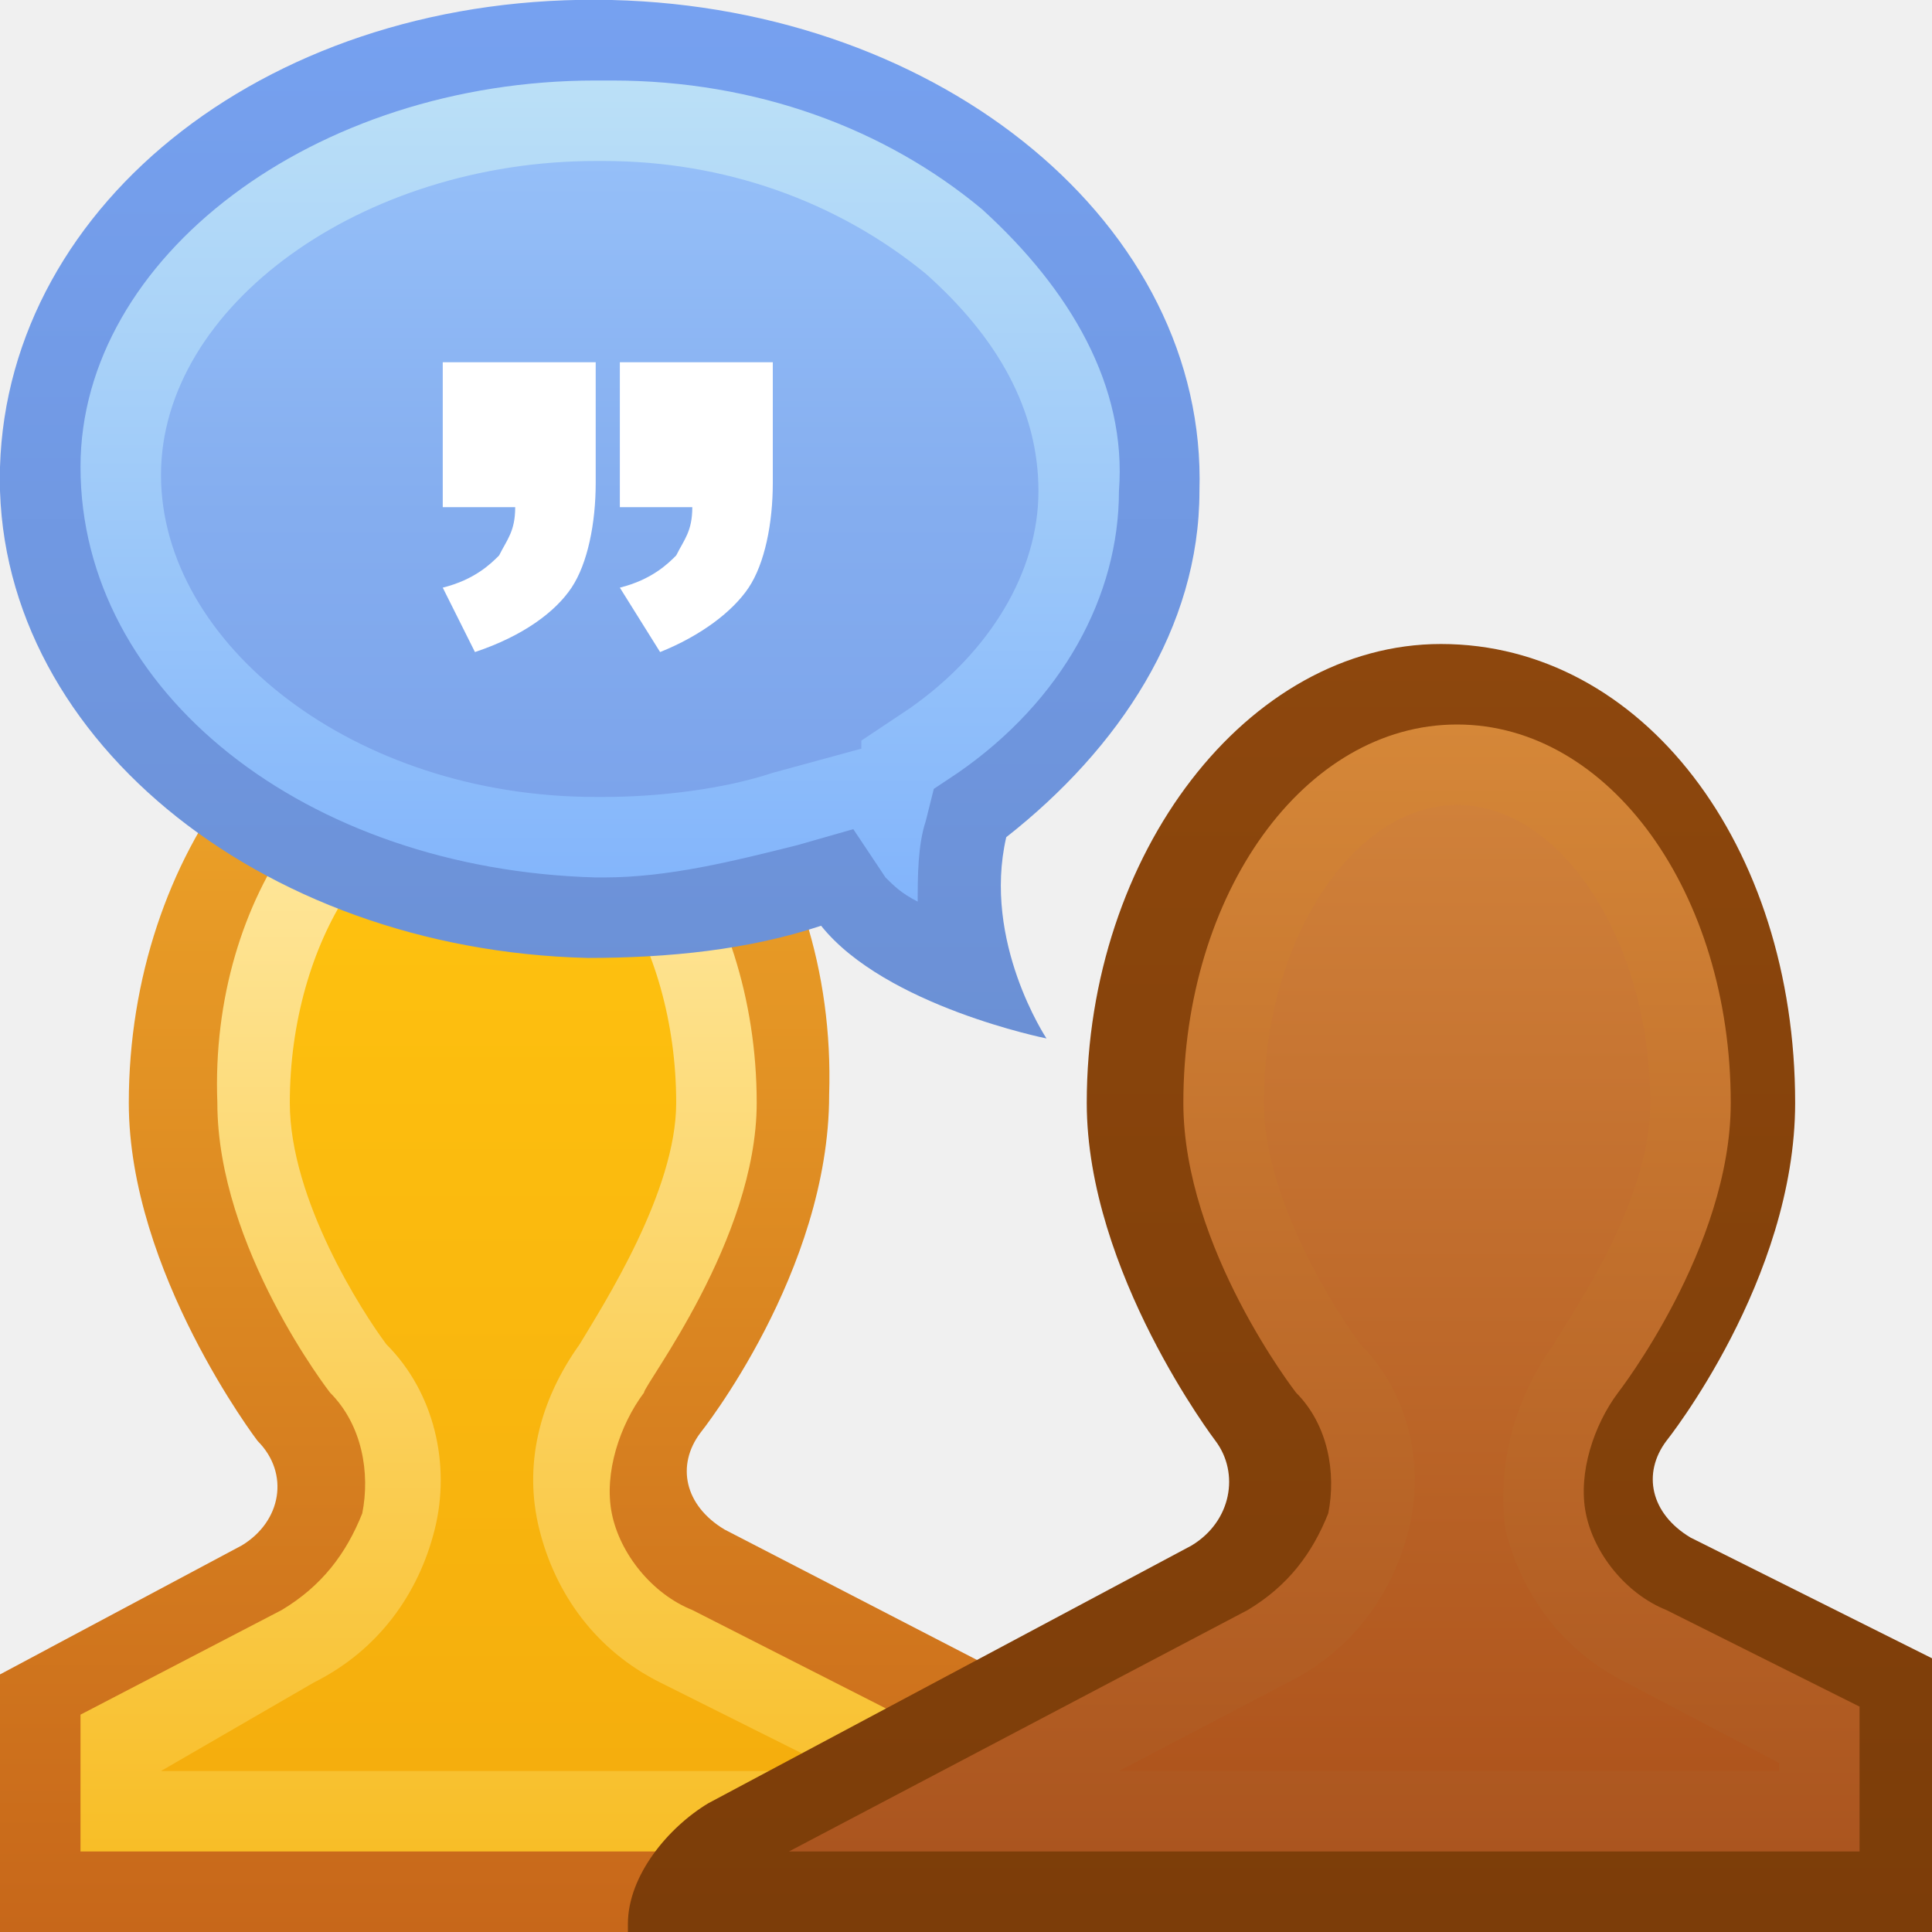
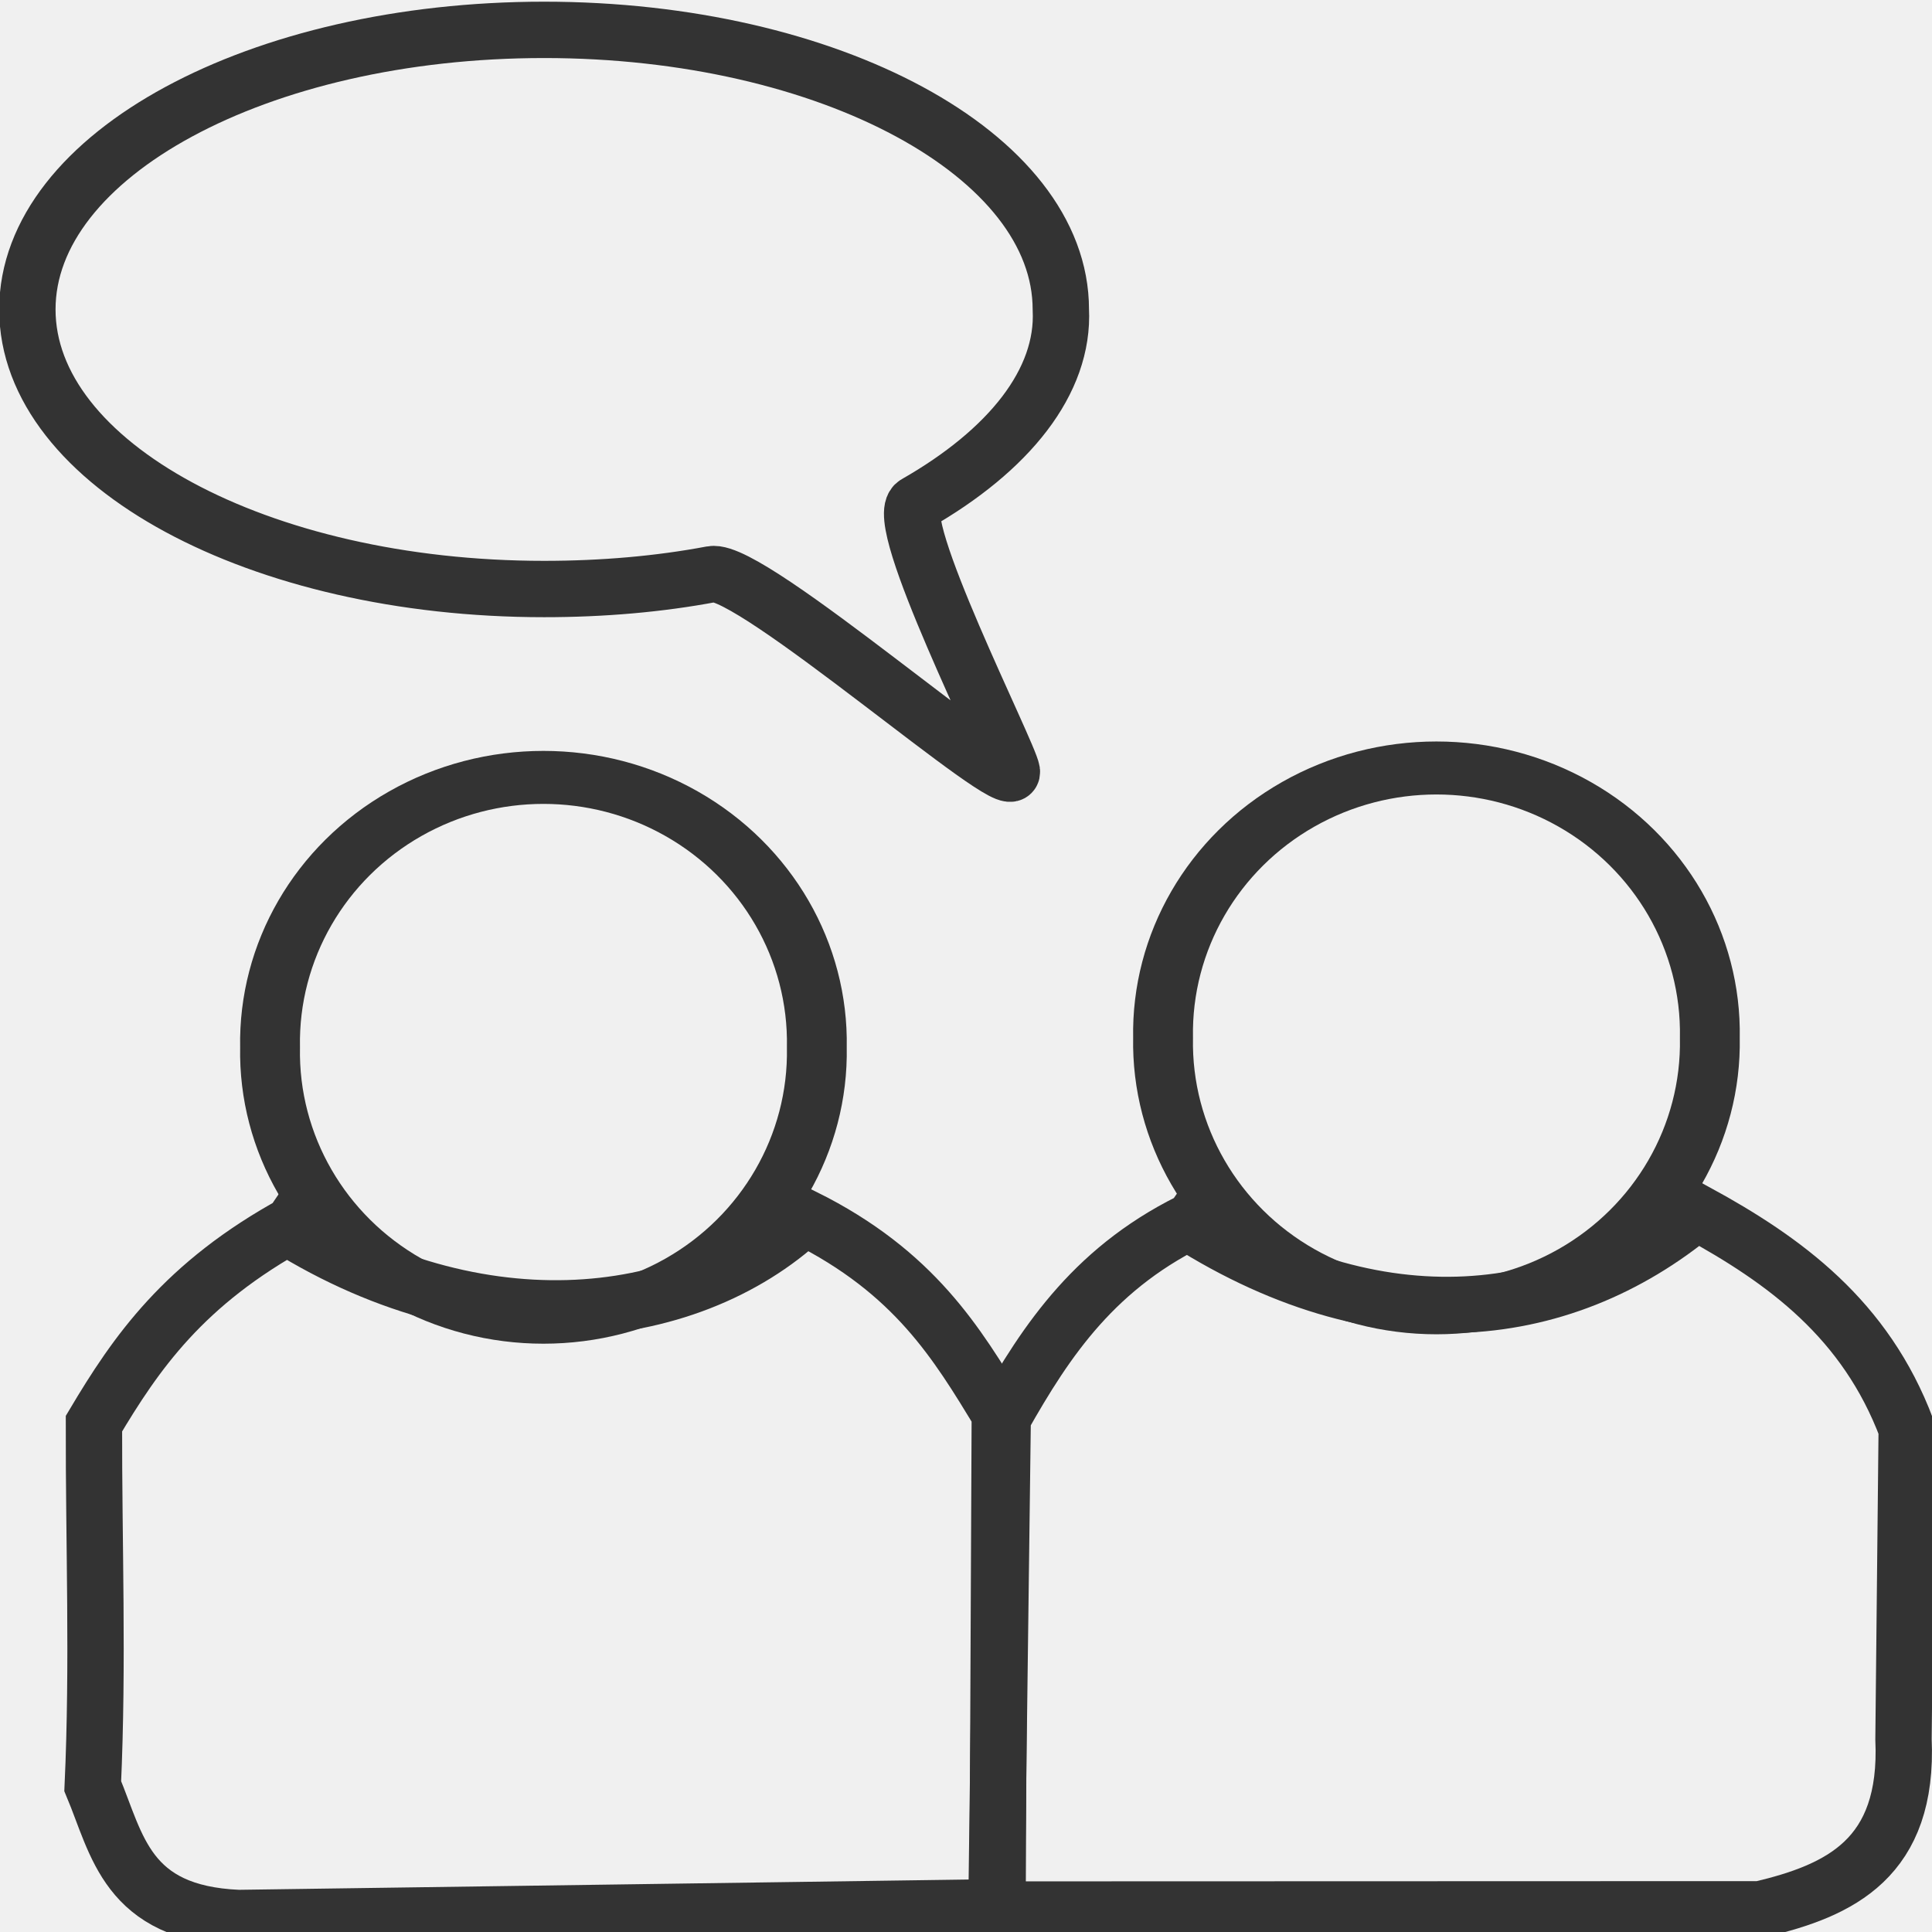
- <svg xmlns="http://www.w3.org/2000/svg" version="1.1" x="0px" y="0px" width="24px" height="24px" viewBox="0 0 24 24" style="overflow:visible;enable-background:new 0 0 24 24;" xml:space="preserve" preserveAspectRatio="xMinYMid meet">
-   <defs>
- </defs>
-   <linearGradient id="SVGID_1_" gradientUnits="userSpaceOnUse" x1="8" y1="7.987" x2="8" y2="24.001">
-     <stop offset="0" style="stop-color:#F0A829" />
-     <stop offset="1" style="stop-color:#C7671A" />
-   </linearGradient>
-   <path style="fill:url(#SVGID_1_);" d="M3,19.2l-3,1.6V24h16v-0.4c0-0.5-0.5-1.2-1-1.5l-6-3.1c-0.5-0.3-0.6-0.8-0.3-1.2  c0,0,1.6-2,1.6-4.2C10.4,10.5,8.4,8,6,8c-2.4,0-4.4,2.6-4.4,5.7c0,2.1,1.6,4.2,1.6,4.2C3.6,18.3,3.5,18.9,3,19.2z" />
-   <linearGradient id="SVGID_2_" gradientUnits="userSpaceOnUse" x1="7.721" y1="8.987" x2="7.721" y2="23.001">
-     <stop offset="0" style="stop-color:#FFEBA8" />
-     <stop offset="1" style="stop-color:#F8BE27" />
-   </linearGradient>
-   <path style="fill:url(#SVGID_2_);" d="M1,23v-1.7L3.5,20c0.5-0.3,0.8-0.7,1-1.2c0.1-0.5,0-1.1-0.4-1.5c0,0-1.4-1.8-1.4-3.6  C2.6,11.1,4.2,9,6,9s3.4,2.1,3.4,4.7c0,1.7-1.4,3.5-1.4,3.6c-0.3,0.4-0.5,1-0.4,1.5c0.1,0.5,0.5,1,1,1.2l5.9,3H1z" />
-   <linearGradient id="SVGID_3_" gradientUnits="userSpaceOnUse" x1="6.134" y1="9.987" x2="6.134" y2="22.001">
-     <stop offset="0" style="stop-color:#FFC30F" />
-     <stop offset="1" style="stop-color:#F5AE0D" />
-   </linearGradient>
-   <path style="fill:url(#SVGID_3_);" d="M2,22L2,22l1.9-1.1c0.8-0.4,1.3-1.1,1.5-1.9c0.2-0.8,0-1.7-0.6-2.3c-0.3-0.4-1.2-1.8-1.2-3  c0-2,1.1-3.7,2.4-3.7s2.4,1.7,2.4,3.7c0,1.1-0.9,2.5-1.2,3c-0.5,0.7-0.7,1.5-0.5,2.3c0.2,0.8,0.7,1.5,1.5,1.9l2.2,1.1H2z" />
-   <linearGradient id="SVGID_4_" gradientUnits="userSpaceOnUse" x1="16" y1="7.987" x2="16" y2="24.001">
-     <stop offset="0" style="stop-color:#8D470D" />
-     <stop offset="1" style="stop-color:#7C3D09" />
-   </linearGradient>
-   <path style="fill:url(#SVGID_4_);" d="M24,24v-3.4l-3-1.5c-0.5-0.3-0.6-0.8-0.3-1.2c0,0,1.6-2,1.6-4.2c0-3.2-1.9-5.7-4.4-5.7  c-2.4,0-4.4,2.6-4.4,5.7c0,2.1,1.6,4.2,1.6,4.2c0.3,0.4,0.2,1-0.3,1.3l-6,3.2c-0.5,0.3-1,0.9-1,1.5V24H24z" />
-   <linearGradient id="SVGID_5_" gradientUnits="userSpaceOnUse" x1="16.412" y1="8.987" x2="16.412" y2="23.001">
-     <stop offset="0" style="stop-color:#D58738" />
-     <stop offset="1" style="stop-color:#AB551F" />
-   </linearGradient>
-   <path style="fill:url(#SVGID_5_);" d="M9.8,23l5.7-3c0.5-0.3,0.8-0.7,1-1.2c0.1-0.5,0-1.1-0.4-1.5c0,0-1.4-1.8-1.4-3.6  c0-2.6,1.5-4.7,3.4-4.7s3.4,2.1,3.4,4.7c0,1.8-1.4,3.6-1.4,3.6c-0.3,0.4-0.5,1-0.4,1.5s0.5,1,1,1.2l2.4,1.2V23H9.8z" />
-   <linearGradient id="SVGID_6_" gradientUnits="userSpaceOnUse" x1="17.942" y1="9.987" x2="17.942" y2="22.001">
-     <stop offset="0" style="stop-color:#D0813A" />
-     <stop offset="1" style="stop-color:#AF551D" />
-   </linearGradient>
-   <path style="fill:url(#SVGID_6_);" d="M13.9,22l2.1-1.1c0.8-0.4,1.3-1.1,1.5-1.9c0.2-0.8,0-1.7-0.6-2.3c-0.3-0.4-1.2-1.8-1.2-3  c0-2,1.1-3.7,2.4-3.7s2.4,1.7,2.4,3.7c0,1.2-0.9,2.5-1.2,3c-0.5,0.7-0.7,1.5-0.6,2.3c0.2,0.8,0.7,1.5,1.5,1.9l1.9,1V22H13.9z" />
-   <linearGradient id="SVGID_7_" gradientUnits="userSpaceOnUse" x1="7.451" y1="0" x2="7.451" y2="12.904">
-     <stop offset="0" style="stop-color:#76A1F0" />
-     <stop offset="1" style="stop-color:#6B90D5" />
-   </linearGradient>
-   <path style="fill:url(#SVGID_7_);" d="M12.5,10.4c1.4-1.1,2.4-2.6,2.4-4.3c0.1-3.3-3.2-6-7.3-6.1C3.4-0.1,0.1,2.5,0,5.8  c-0.1,3.3,3.2,6,7.3,6.1c1,0,2-0.1,2.9-0.4c0.8,1,2.8,1.4,2.8,1.4S12.2,11.7,12.5,10.4z" />
-   <linearGradient id="SVGID_8_" gradientUnits="userSpaceOnUse" x1="7.451" y1="1" x2="7.451" y2="11.217">
-     <stop offset="0" style="stop-color:#BBE0F7" />
-     <stop offset="1" style="stop-color:#82B4FB" />
-   </linearGradient>
-   <path style="fill:url(#SVGID_8_);" d="M11.4,11.2c-0.2-0.1-0.3-0.2-0.4-0.3l-0.4-0.6l-0.7,0.2c-0.8,0.2-1.6,0.4-2.4,0.4l-0.1,0  C3.8,10.8,1,8.6,1,5.8C1,3.2,3.9,1,7.4,1l0.2,0c1.8,0,3.4,0.6,4.6,1.6c1.1,1,1.8,2.2,1.7,3.5c0,1.3-0.7,2.6-2,3.5l-0.3,0.2l-0.1,0.4  C11.4,10.5,11.4,10.9,11.4,11.2z" />
-   <linearGradient id="SVGID_9_" gradientUnits="userSpaceOnUse" x1="7.451" y1="2" x2="7.451" y2="9.91">
-     <stop offset="0" style="stop-color:#95BFF8" />
-     <stop offset="0.557" style="stop-color:#84ADEF" />
-     <stop offset="1" style="stop-color:#7CA4EB" />
-   </linearGradient>
-   <path style="fill:url(#SVGID_9_);" d="M7.4,9.9C4.4,9.9,2,8,2,5.9C2,3.8,4.5,2,7.4,2l0.1,0c1.5,0,2.9,0.5,4,1.4  c0.9,0.8,1.4,1.7,1.4,2.7c0,1-0.6,2-1.6,2.7l-0.6,0.4l0,0.1L9.6,9.6C9,9.8,8.2,9.9,7.5,9.9L7.4,9.9z" />
-   <path style="fill:#FFFFFF;" d="M5.5,4.5h1.9V6c0,0.5-0.1,1-0.3,1.3C6.9,7.6,6.5,7.9,5.9,8.1L5.5,7.3C5.9,7.2,6.1,7,6.2,6.9  c0.1-0.2,0.2-0.3,0.2-0.6H5.5V4.5z M7.7,4.5h1.9V6c0,0.5-0.1,1-0.3,1.3C9.1,7.6,8.7,7.9,8.2,8.1L7.7,7.3C8.1,7.2,8.3,7,8.4,6.9  c0.1-0.2,0.2-0.3,0.2-0.6H7.7V4.5z" />
+ <svg xmlns="http://www.w3.org/2000/svg" width="24" height="24" id="svg2816" version="1.1">
+   <defs id="defs2818">
+     </defs>
+   <g id="layer1" transform="translate(0,8)">
+     <path style="fill:none;stroke:#333333;stroke-width:0.7;stroke-linecap:butt;stroke-linejoin:miter;stroke-miterlimit:4;stroke-opacity:1;stroke-dasharray:none" d="M 3.666,7.19 C 2.28,7.945 1.688,8.81 1.167,9.685 c -0.003,1.5 0.055,2.965 -0.015,4.503 0.306,0.729 0.418,1.579 1.81,1.638 l 9.43,-0.133 0.028,-6.131 C 11.886,8.685 11.363,7.806 9.992,7.122 8.537,8.478 5.842,8.794 3.301,7.071" id="path3742" />
+     <path style="fill:none;stroke:#333333;stroke-width:0.63;stroke-linejoin:round;stroke-miterlimit:4;stroke-opacity:1;stroke-dasharray:none" id="path3747" d="m 10.483,8.048 a 2.879,3.15 0 1 1 -5.757,0 2.879,3.15 0 1 1 5.757,0 z" transform="matrix(1.179794,0,0,1.044923,-2.220933,-3.399567)" />
+     <path id="path3749" d="m 14.898,7.118 c -1.284,0.598 -1.897,1.528 -2.442,2.493 l -0.078,6.11 9.488,-0.003 c 0.992,-0.234 1.846,-0.632 1.78,-2.113 L 23.686,9.747 C 23.174,8.386 22.173,7.658 21.074,7.058 19.397,8.451 17.034,8.749 14.493,7.013" style="fill:none;stroke:#333333;stroke-width:0.7;stroke-linecap:butt;stroke-linejoin:miter;stroke-miterlimit:4;stroke-opacity:1;stroke-dasharray:none" />
+     <path style="fill:none;stroke:#333333;stroke-width:0.7;stroke-linejoin:round;stroke-miterlimit:4;stroke-opacity:1;stroke-dasharray:none" d="m 13.178,-4.156 c 0.045,0.897 -0.647,1.753 -1.802,2.412 -0.321,0.183 1.163,3.106 1.194,3.326 0.049,0.348 -3.243,-2.541 -3.729,-2.449 -0.652,0.123 -1.354,0.184 -2.082,0.184 -3.545,0 -6.419,-1.555 -6.419,-3.473 0,-1.918 2.874,-3.473 6.419,-3.473 3.545,0 6.419,1.555 6.419,3.473 z" id="path3753" />
+     <path transform="matrix(1.179794,0,0,1.044923,8.872338,-3.51658)" d="m 10.483,8.048 a 2.879,3.15 0 1 1 -5.757,0 2.879,3.15 0 1 1 5.757,0 z" id="path3756" style="fill:none;stroke:#333333;stroke-width:0.63;stroke-linejoin:round;stroke-miterlimit:4;stroke-opacity:1;stroke-dasharray:none" />
+   </g>
</svg>
